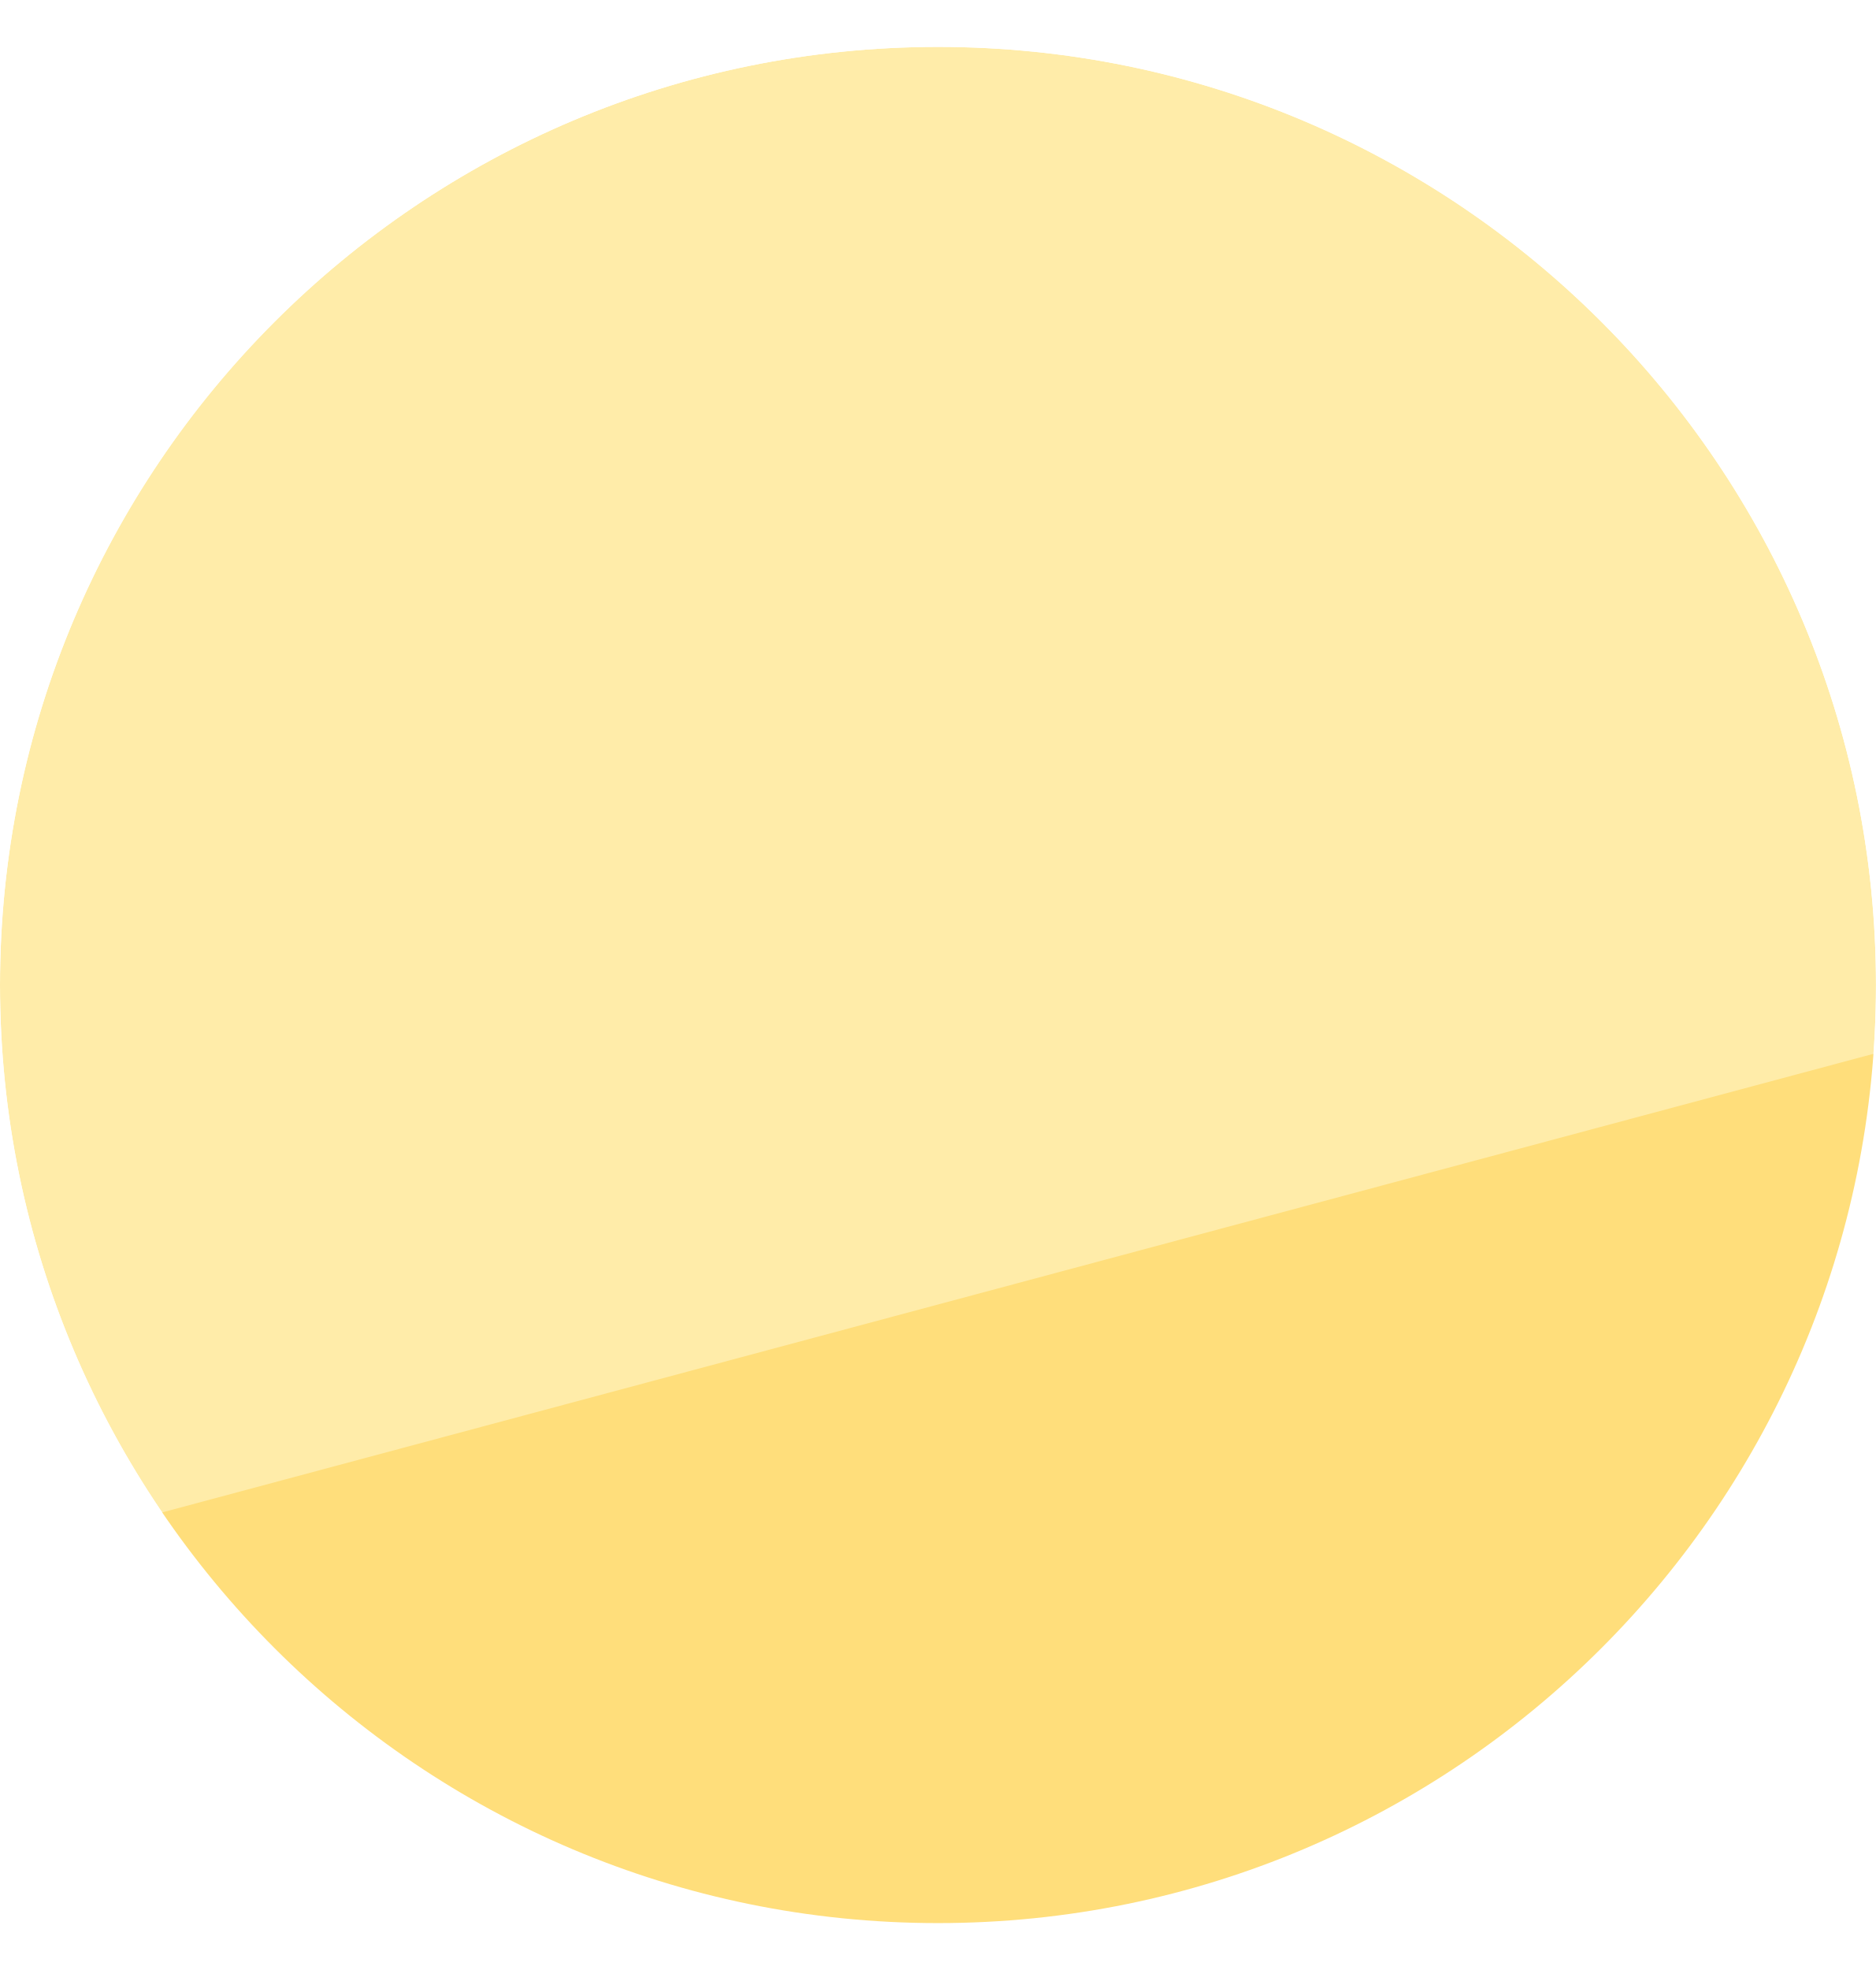
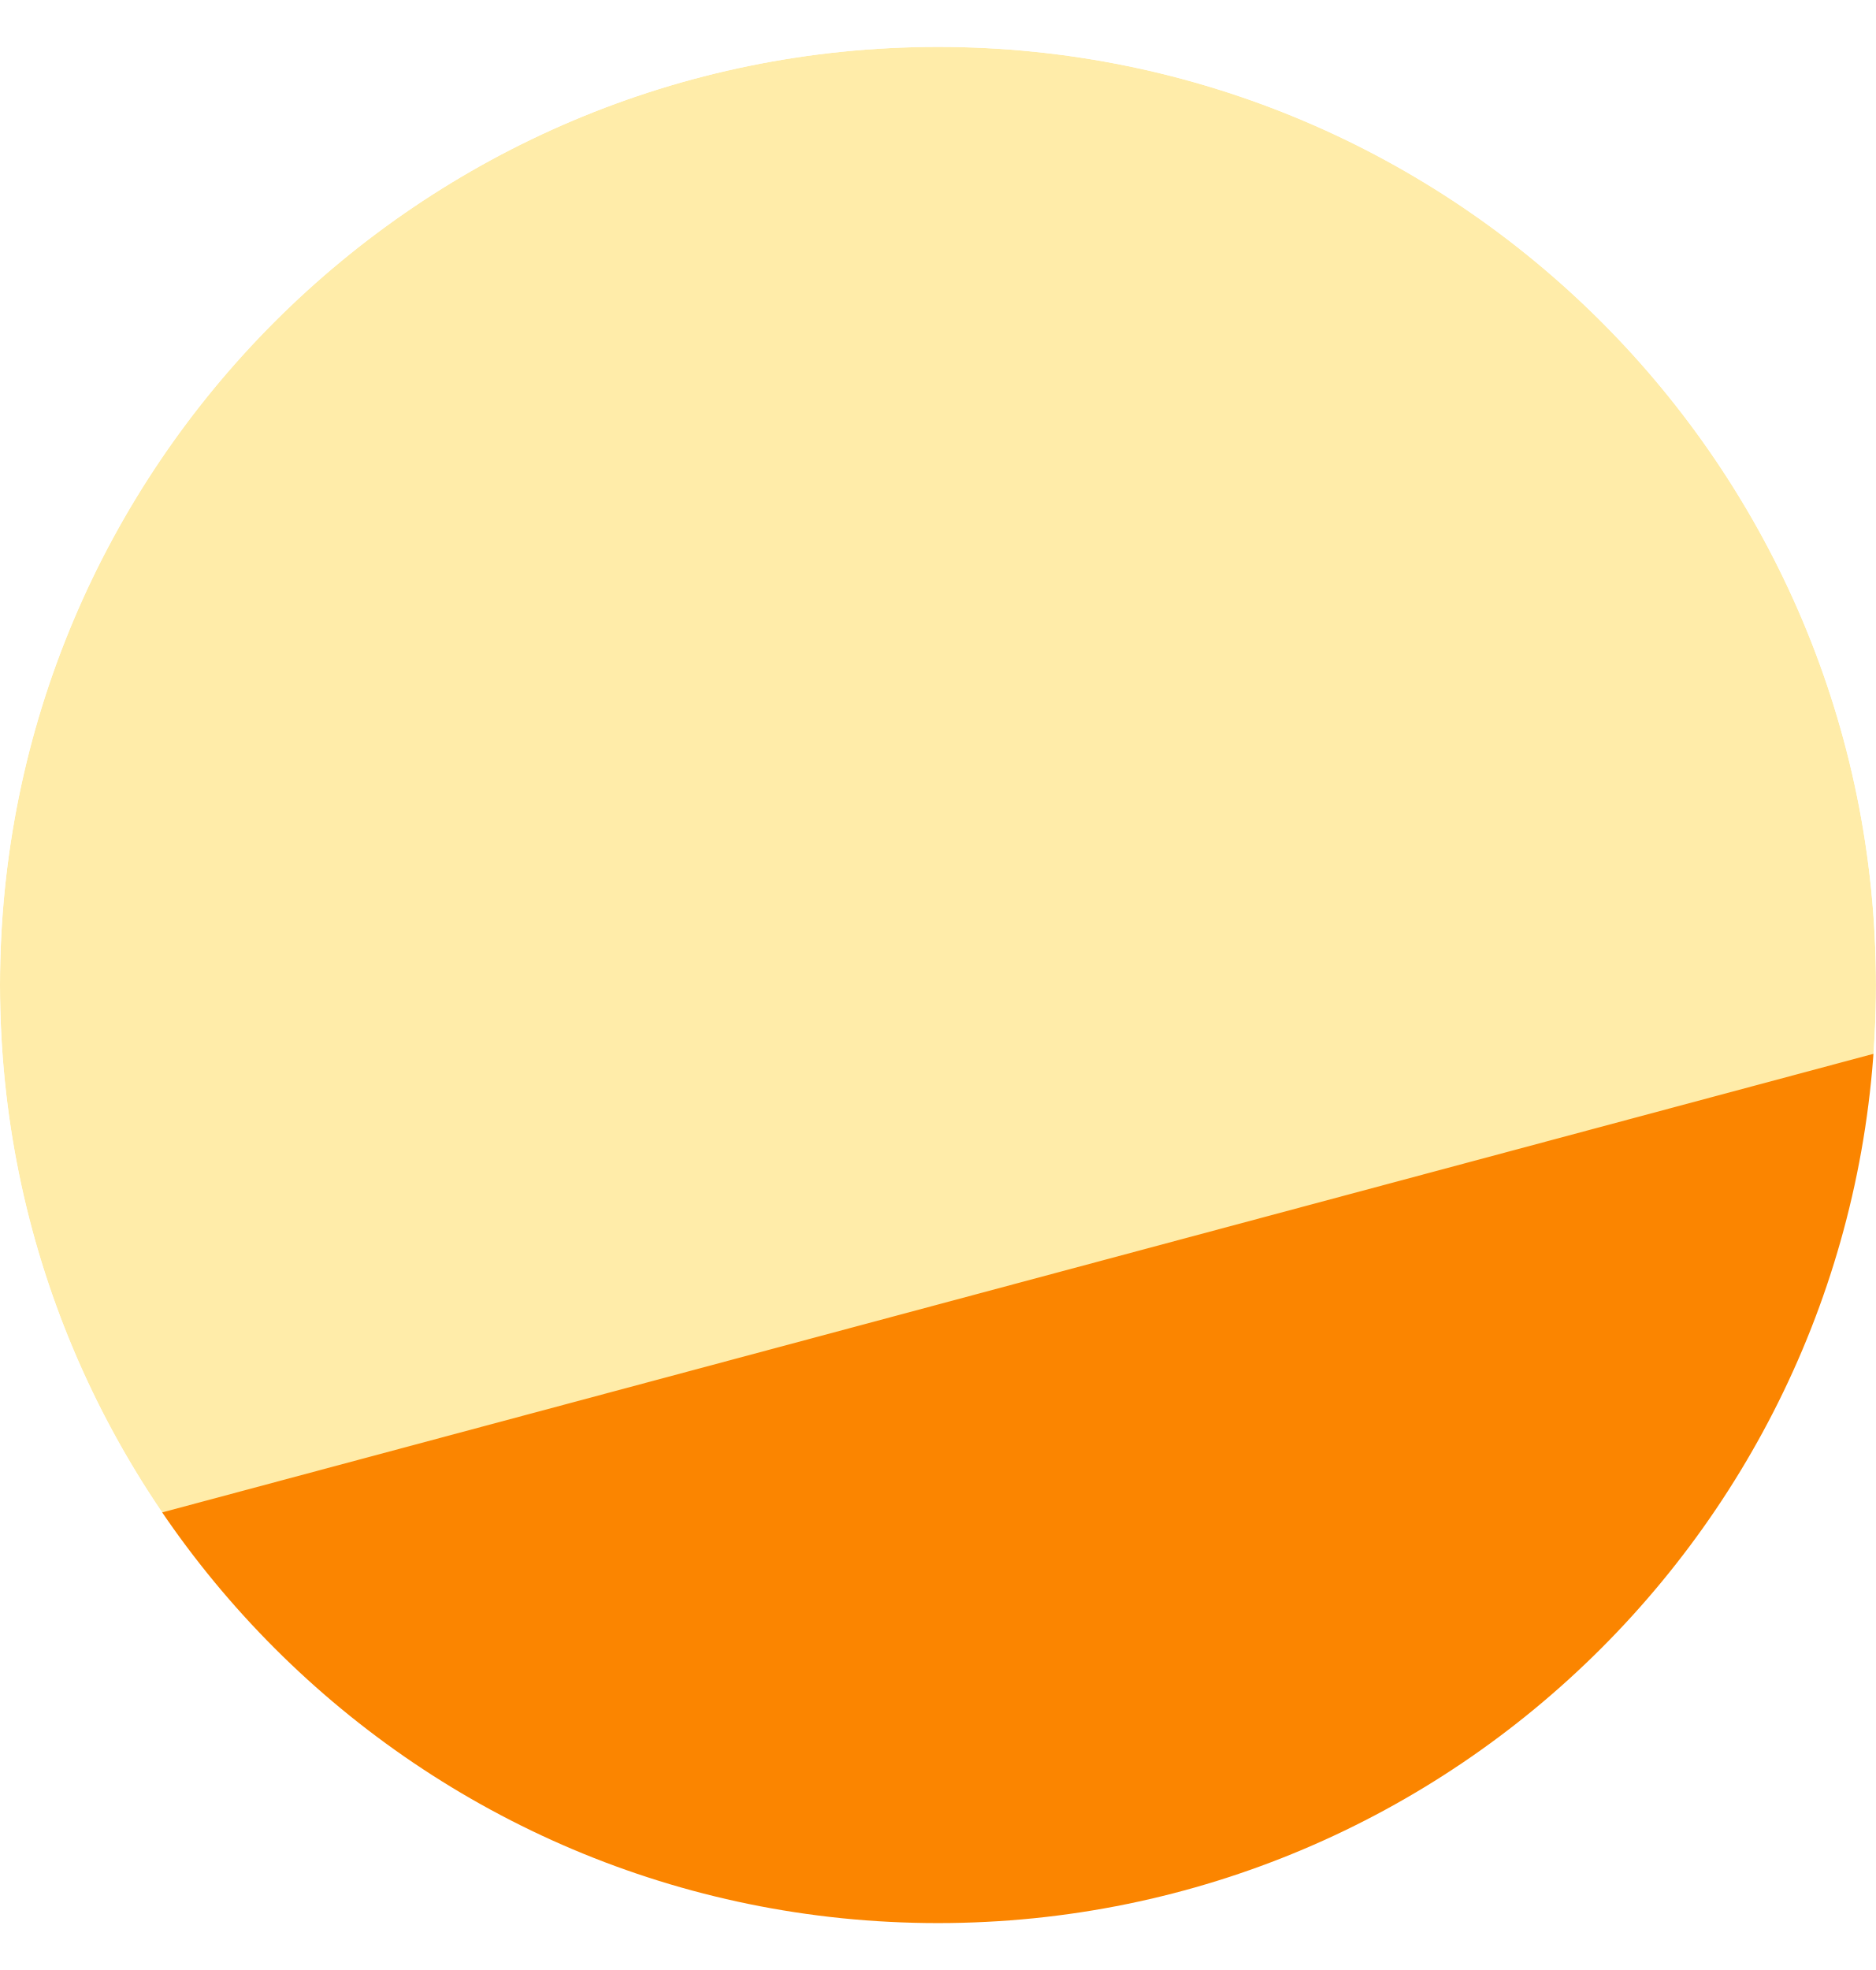
<svg xmlns="http://www.w3.org/2000/svg" width="20" height="21" viewBox="0 0 20 21" fill="none">
  <mask id="mask0_15943_154552" style="mask-type:alpha" maskUnits="userSpaceOnUse" x="0" y="0" width="20" height="21">
-     <circle cx="10" cy="10.5" r="10" fill="#F0603F" />
+     <circle cx="10" cy="10.5" r="10" fill="#FB8500" />
  </mask>
  <g mask="url(#mask0_15943_154552)">
    <circle cx="10" cy="10.5" r="10" fill="#FFECA9" />
-     <rect x="1.013" y="16.314" width="20.541" height="6.904" transform="rotate(-15 1.0127 16.3135)" fill="#FFDE7B" />
+     <rect x="1.013" y="16.314" width="20.541" height="6.904" transform="rotate(-15 1.0127 16.3135)" fill="#FB8500" />
  </g>
</svg>
